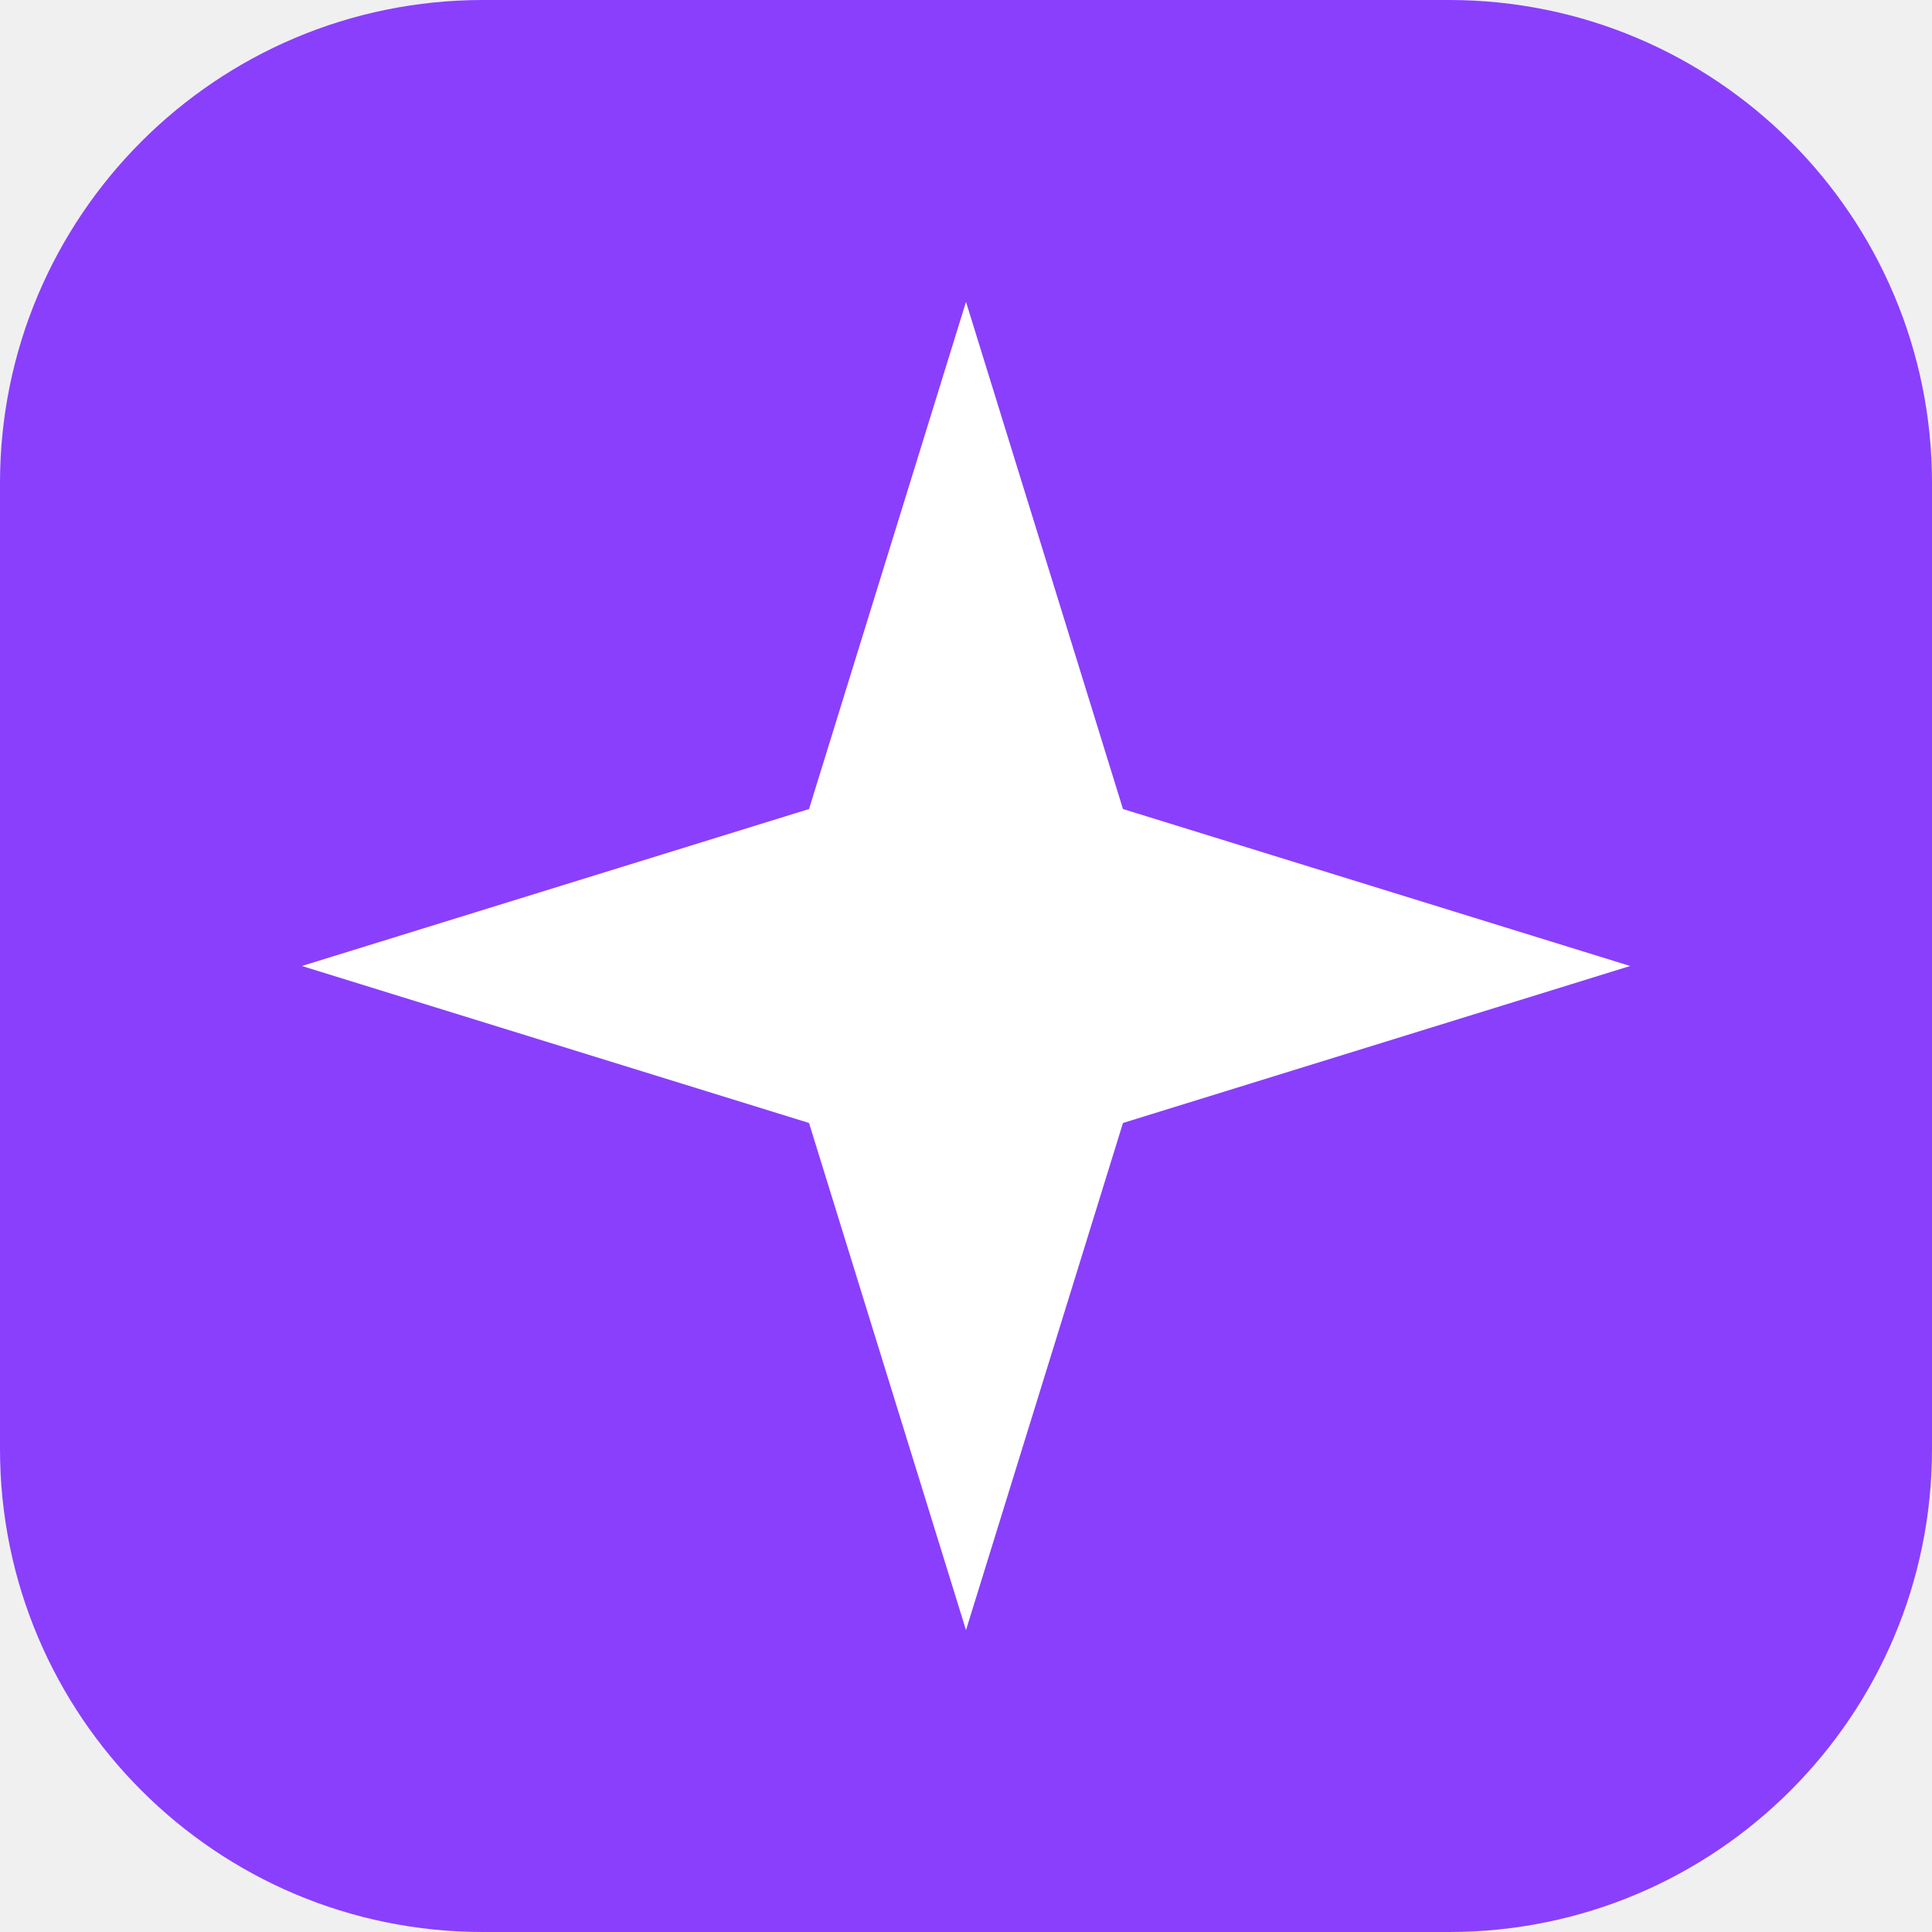
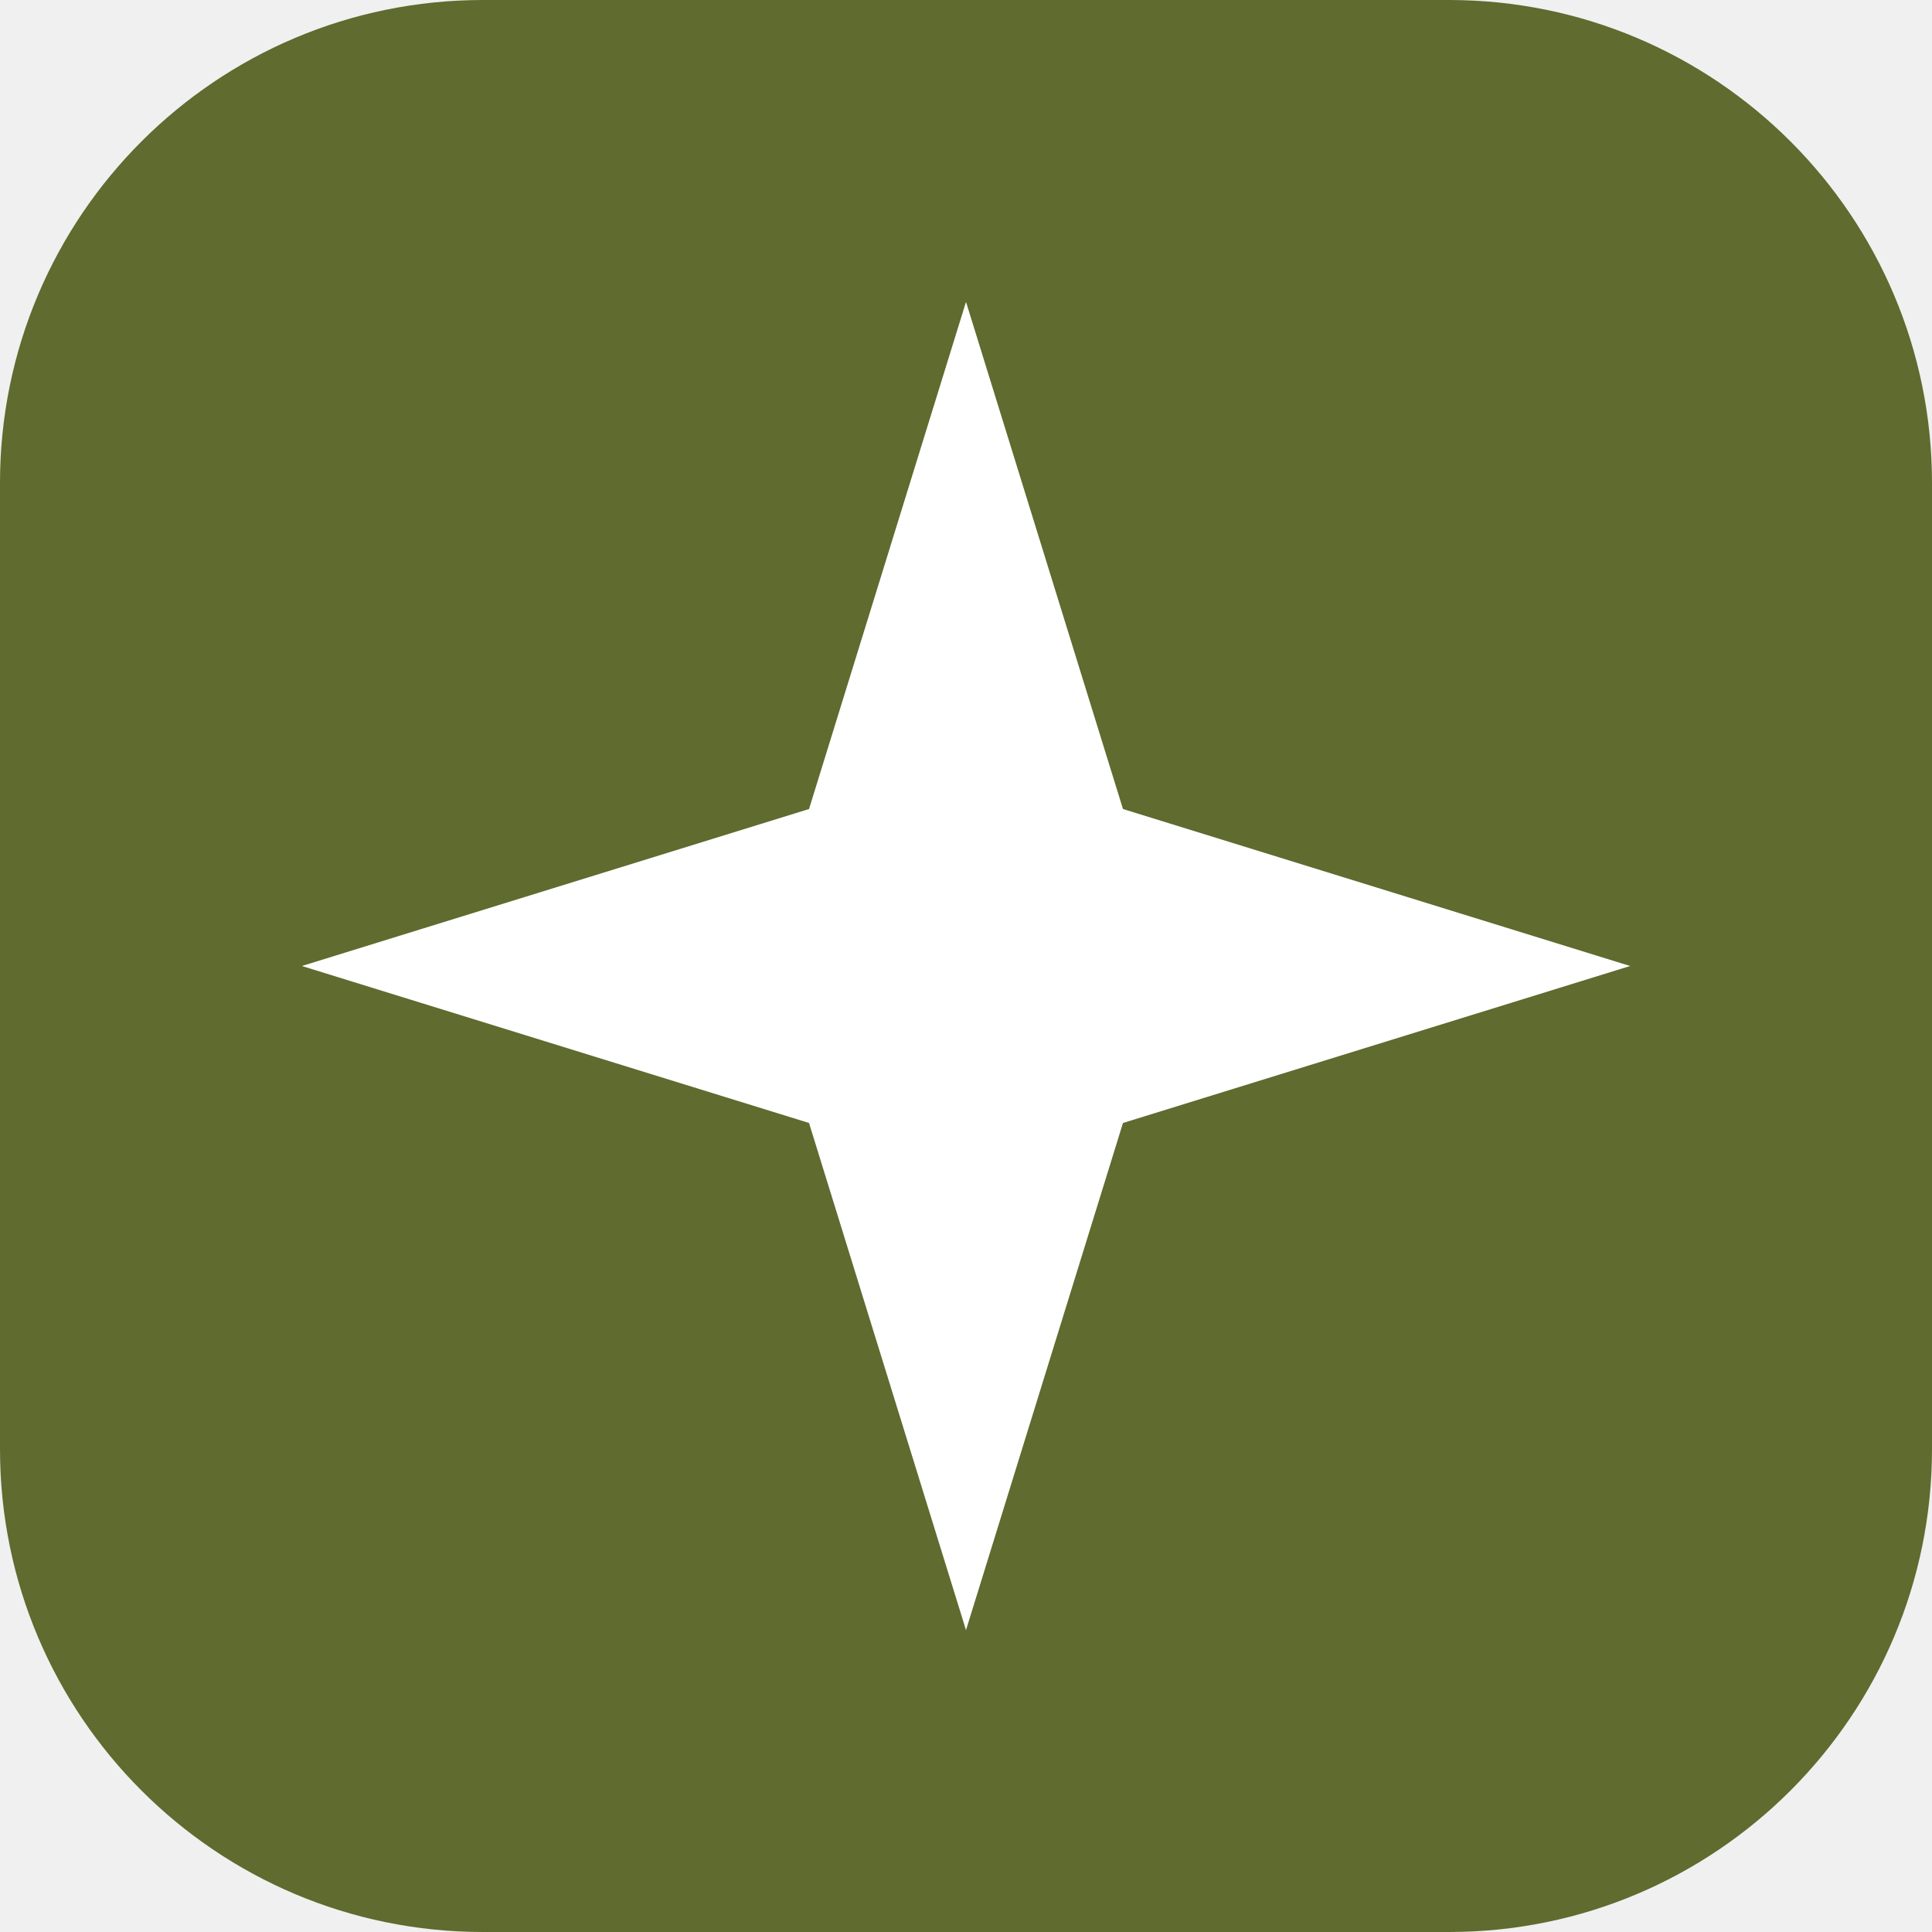
<svg xmlns="http://www.w3.org/2000/svg" viewBox="0 0 32 32">
-   <rect width="32" height="32" rx="8" fill="#8a3ffc" />
+   <rect width="32" height="32" rx="8" fill="#5f6b2f" />
  <path d="M16 5l2.6 8.4L27 16l-8.4 2.6L16 27l-2.6-8.4L5 16l8.4-2.6z" fill="#fff" />
</svg>
